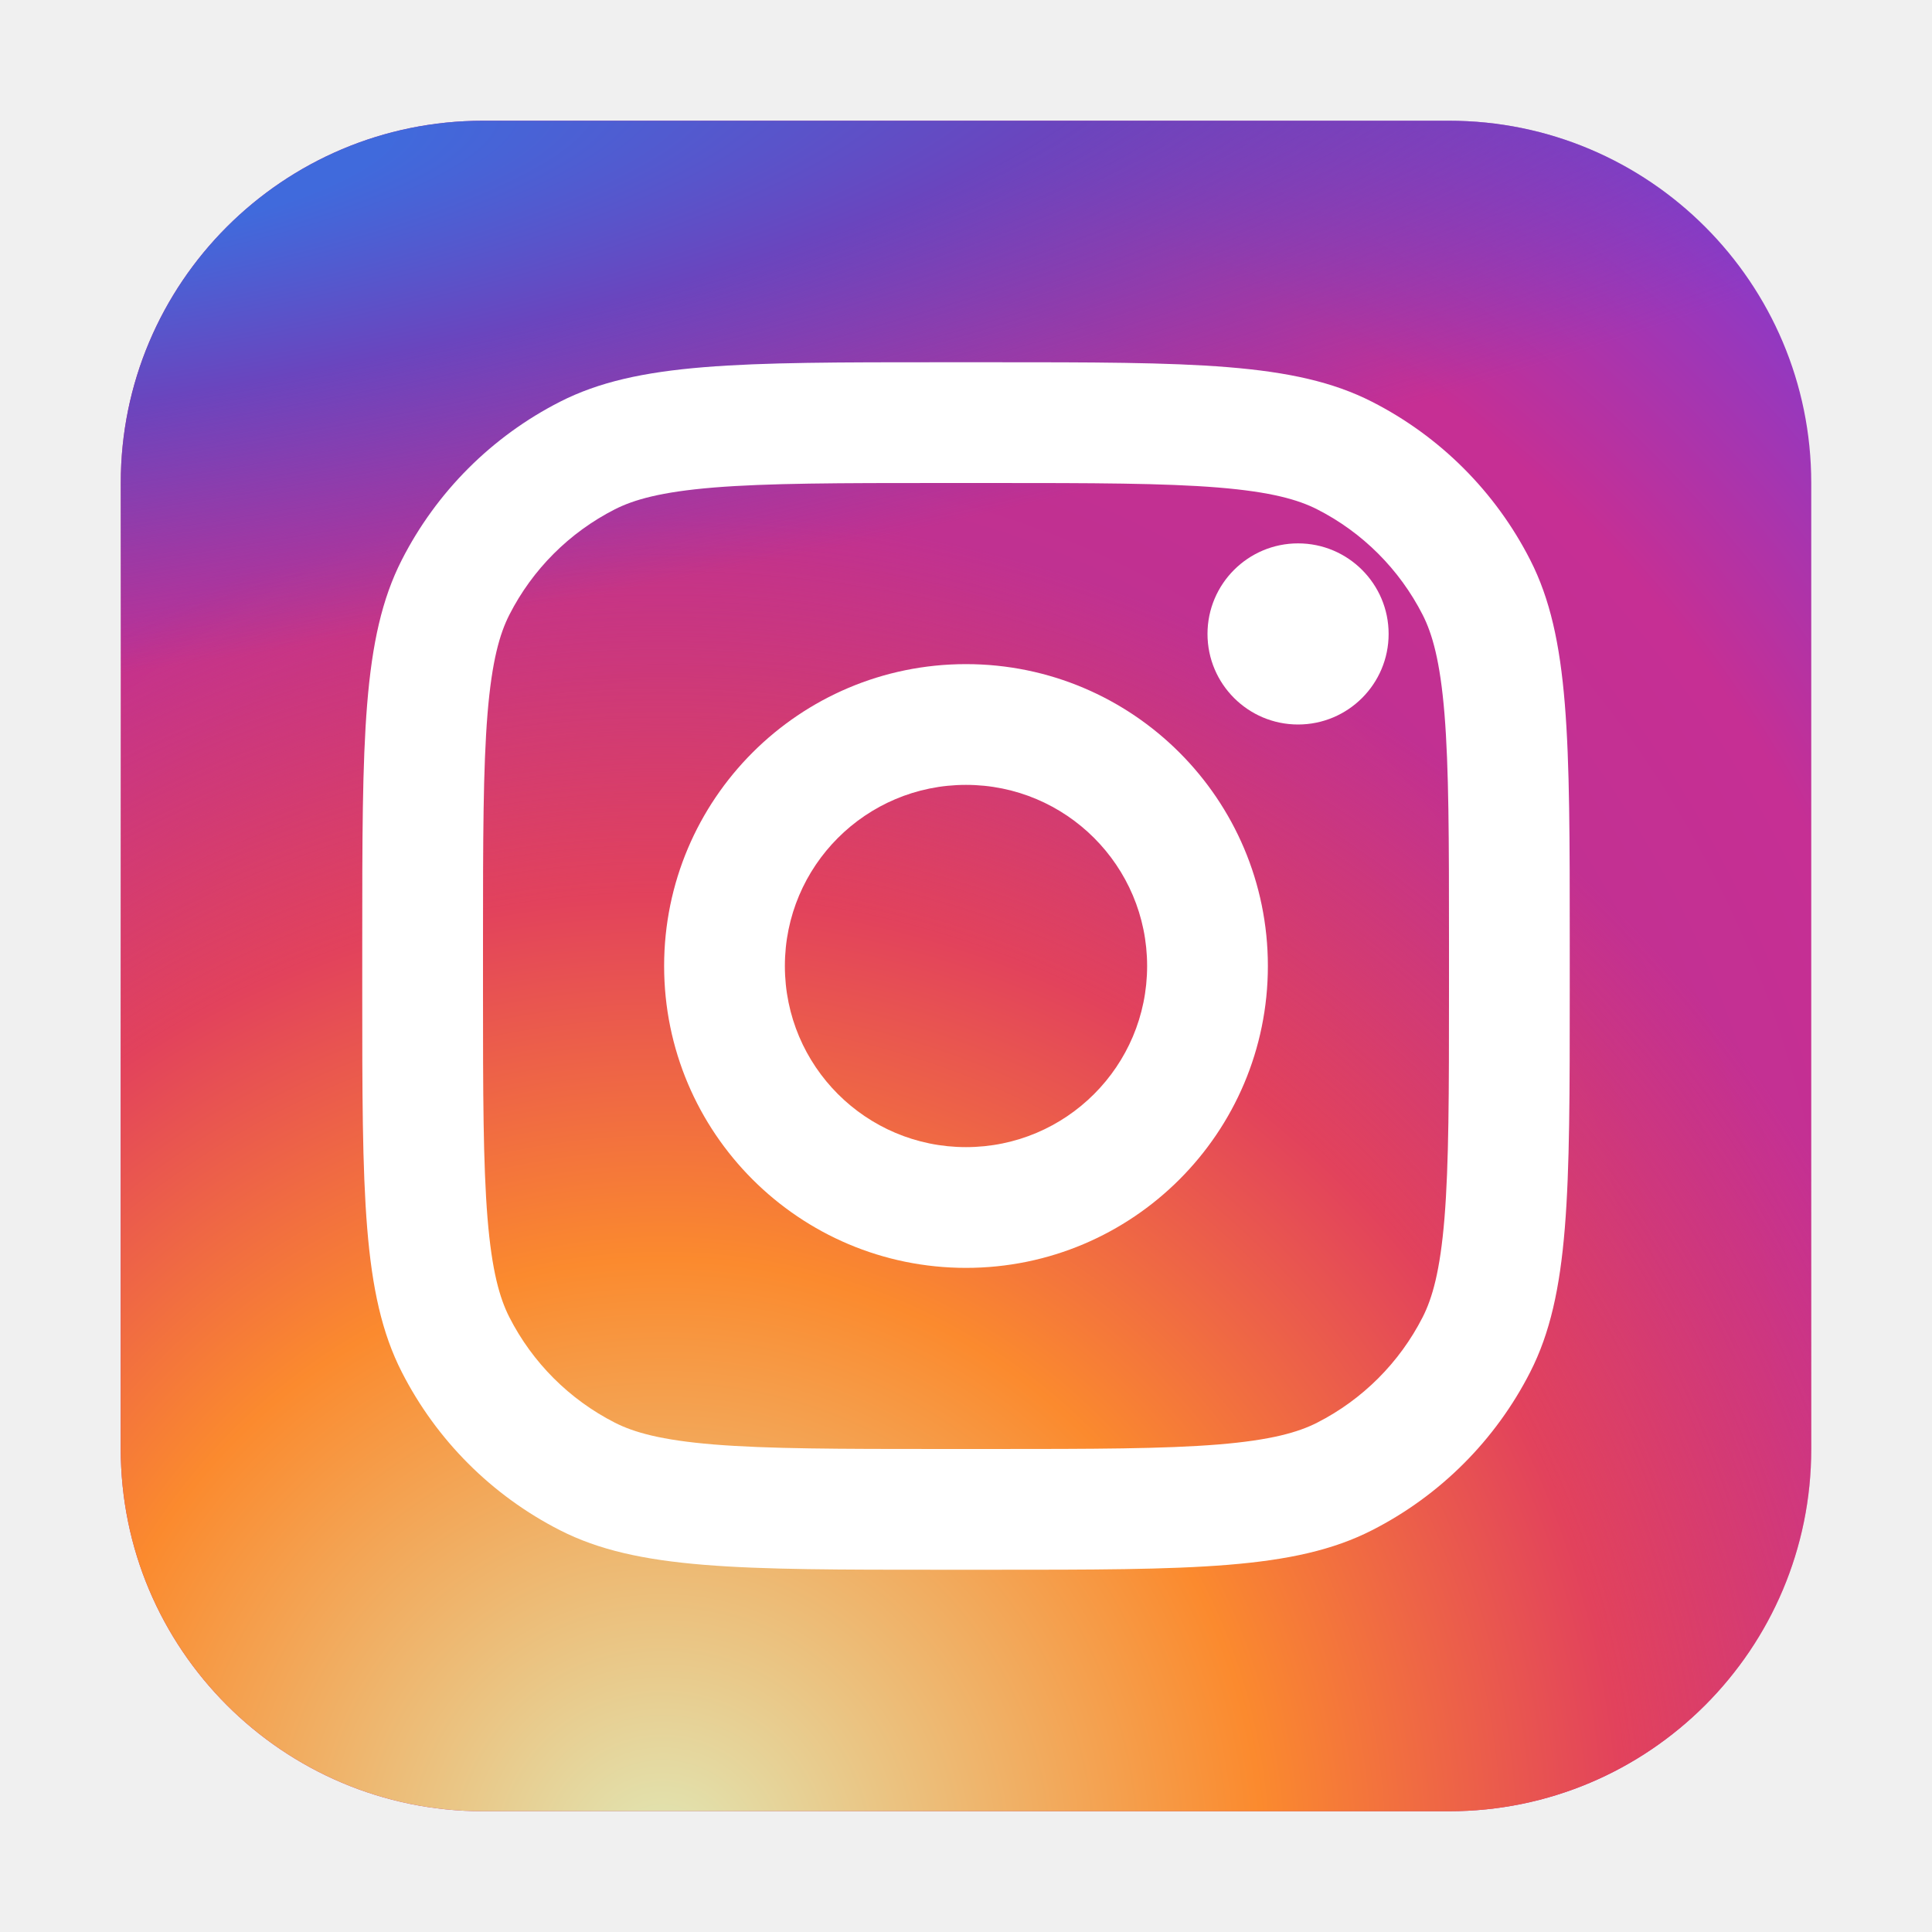
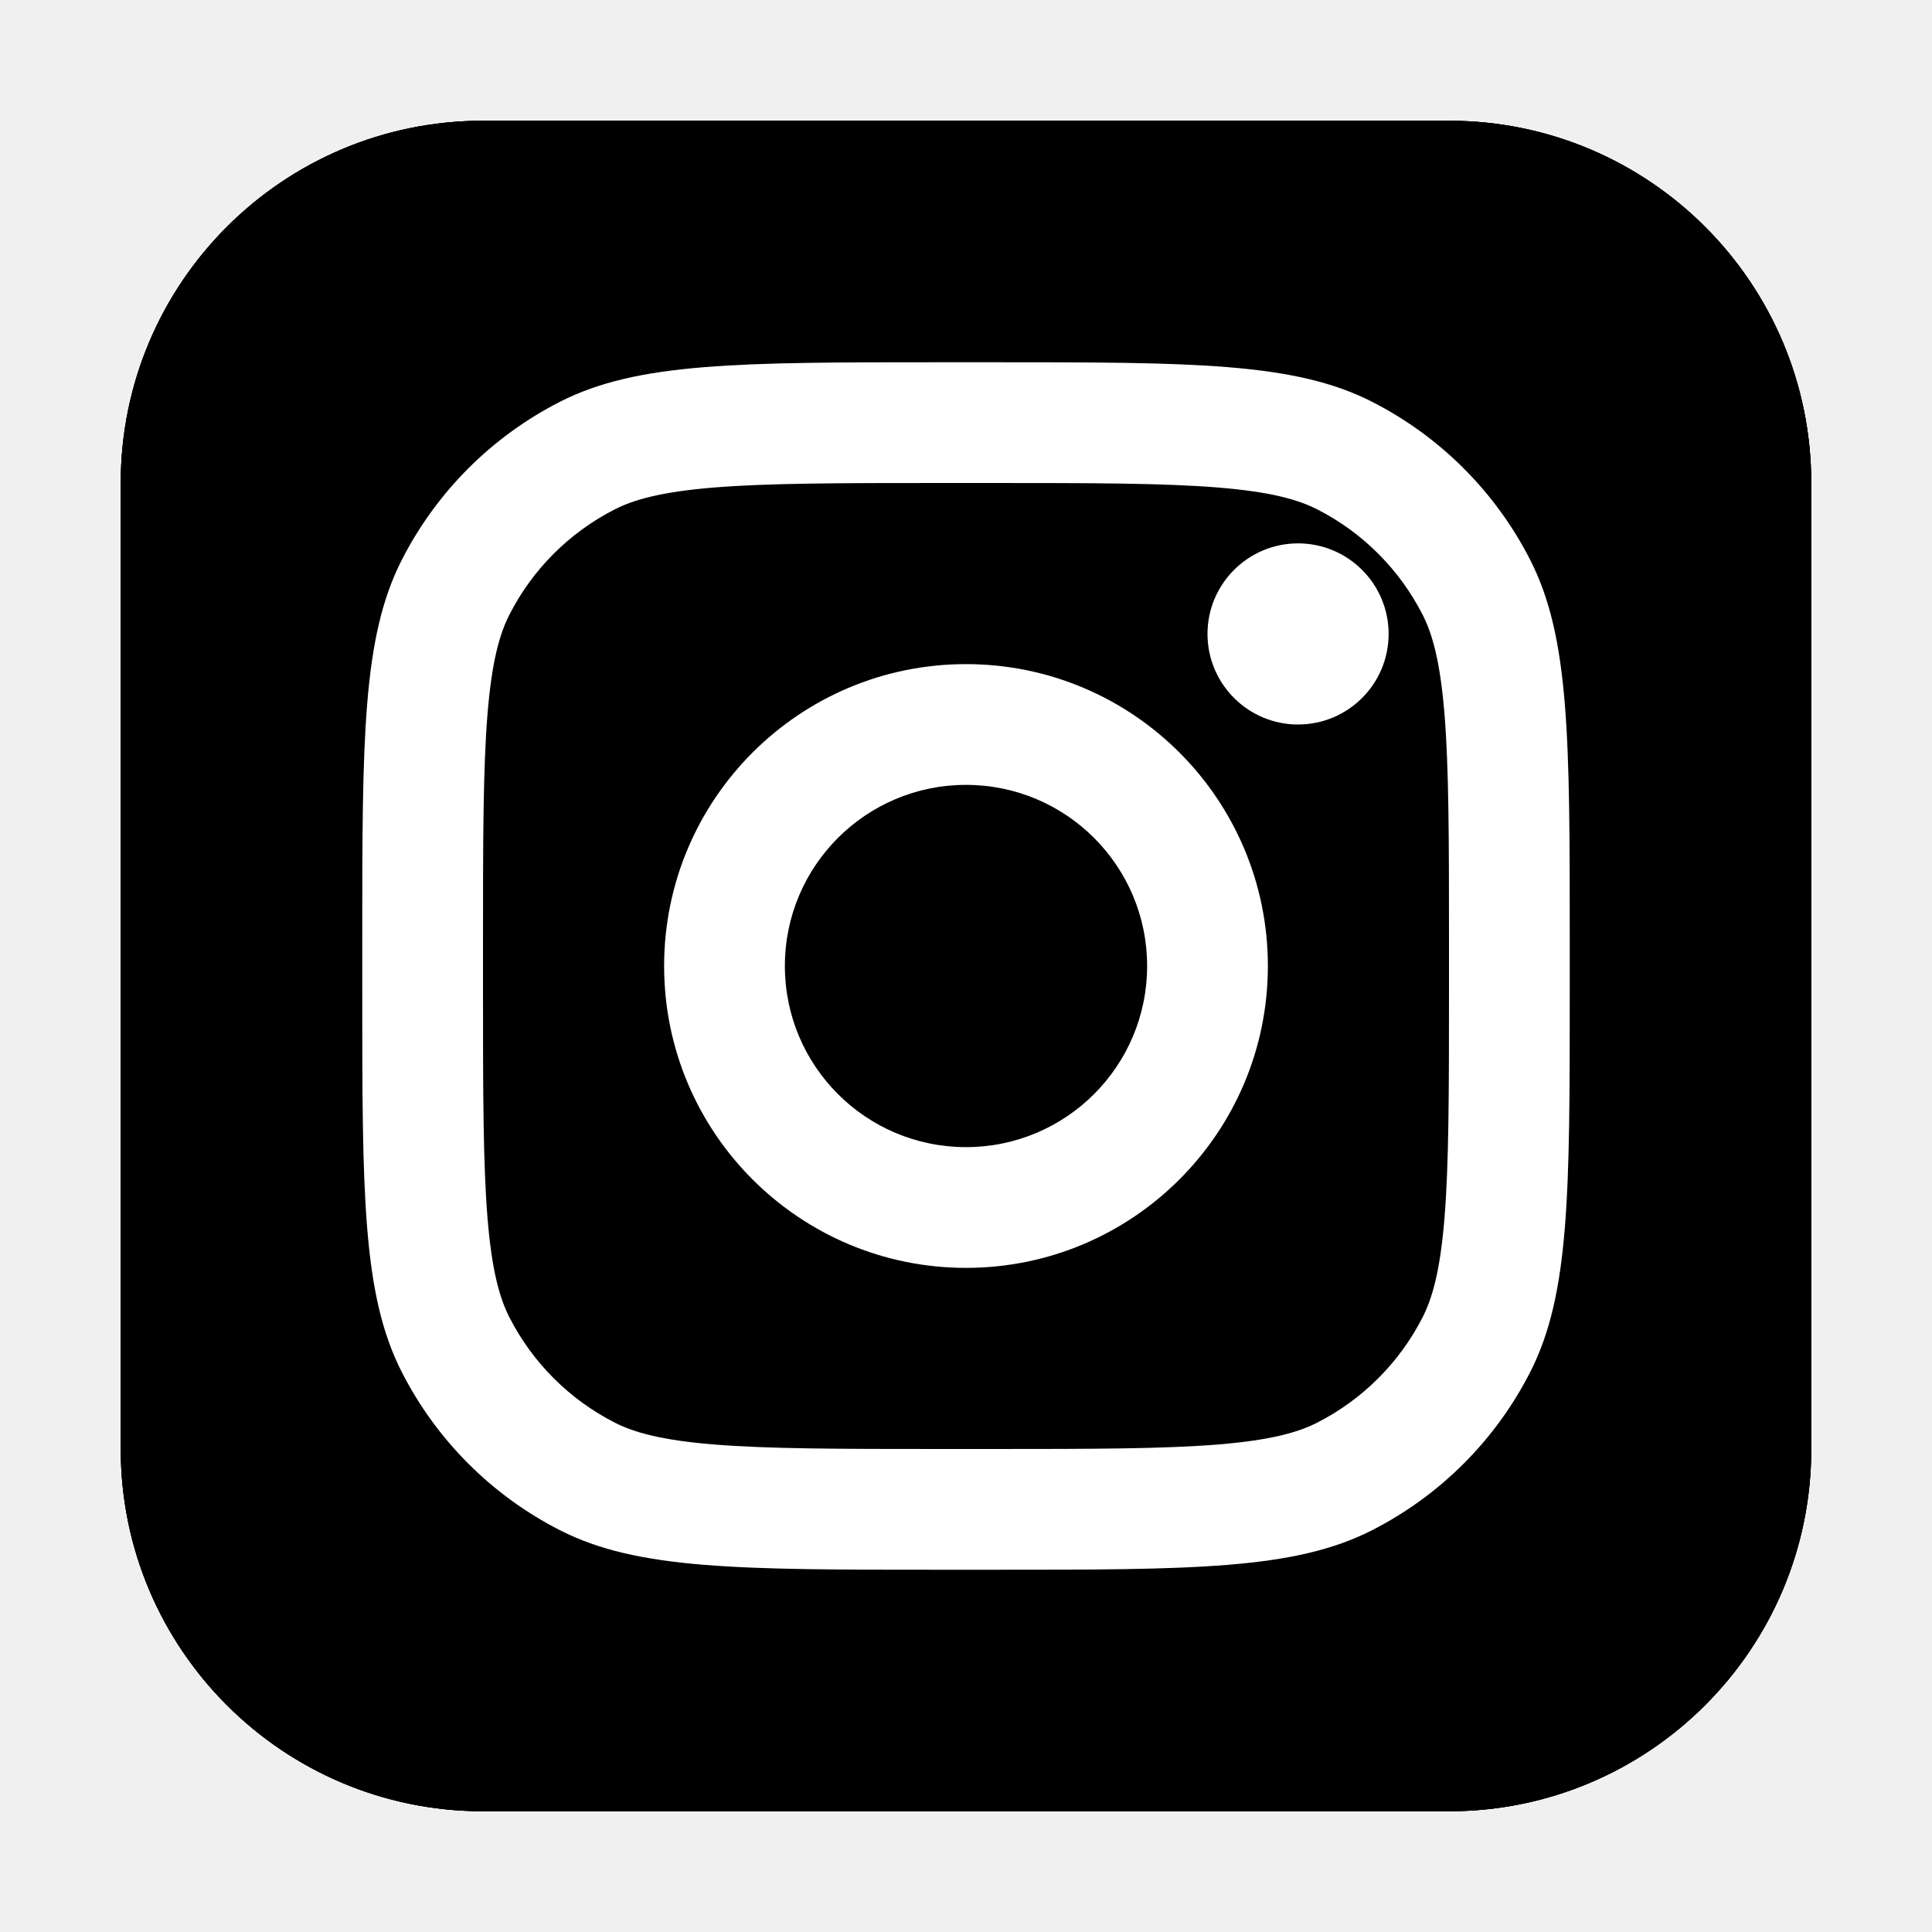
<svg xmlns="http://www.w3.org/2000/svg" width="800px" height="800px" viewBox="0 0 32 32" fill="none">
  <rect x="2" y="2" width="28" height="28" rx="6" fill="url(#paint0_radial_87_7153)" />
  <rect x="2" y="2" width="28" height="28" rx="6" fill="url(#paint1_radial_87_7153)" />
  <rect x="2" y="2" width="28" height="28" rx="6" fill="url(#paint2_radial_87_7153)" />
  <path d="M23 10.5C23 11.328 22.328 12 21.5 12C20.672 12 20 11.328 20 10.5C20 9.672 20.672 9 21.5 9C22.328 9 23 9.672 23 10.5Z" fill="white" />
  <path fill-rule="evenodd" clip-rule="evenodd" d="M16 21C18.761 21 21 18.761 21 16C21 13.239 18.761 11 16 11C13.239 11 11 13.239 11 16C11 18.761 13.239 21 16 21ZM16 19C17.657 19 19 17.657 19 16C19 14.343 17.657 13 16 13C14.343 13 13 14.343 13 16C13 17.657 14.343 19 16 19Z" fill="white" />
  <path fill-rule="evenodd" clip-rule="evenodd" d="M6 15.6C6 12.24 6 10.559 6.654 9.276C7.229 8.147 8.147 7.229 9.276 6.654C10.559 6 12.24 6 15.6 6H16.4C19.76 6 21.441 6 22.724 6.654C23.853 7.229 24.771 8.147 25.346 9.276C26 10.559 26 12.24 26 15.6V16.4C26 19.76 26 21.441 25.346 22.724C24.771 23.853 23.853 24.771 22.724 25.346C21.441 26 19.76 26 16.4 26H15.6C12.24 26 10.559 26 9.276 25.346C8.147 24.771 7.229 23.853 6.654 22.724C6 21.441 6 19.76 6 16.4V15.6ZM15.6 8H16.4C18.113 8 19.278 8.002 20.178 8.075C21.055 8.147 21.503 8.277 21.816 8.436C22.569 8.819 23.18 9.431 23.564 10.184C23.723 10.497 23.853 10.945 23.925 11.822C23.998 12.722 24 13.887 24 15.6V16.4C24 18.113 23.998 19.278 23.925 20.178C23.853 21.055 23.723 21.503 23.564 21.816C23.18 22.569 22.569 23.18 21.816 23.564C21.503 23.723 21.055 23.853 20.178 23.925C19.278 23.998 18.113 24 16.4 24H15.6C13.887 24 12.722 23.998 11.822 23.925C10.945 23.853 10.497 23.723 10.184 23.564C9.431 23.18 8.819 22.569 8.436 21.816C8.277 21.503 8.147 21.055 8.075 20.178C8.002 19.278 8 18.113 8 16.4V15.6C8 13.887 8.002 12.722 8.075 11.822C8.147 10.945 8.277 10.497 8.436 10.184C8.819 9.431 9.431 8.819 10.184 8.436C10.497 8.277 10.945 8.147 11.822 8.075C12.722 8.002 13.887 8 15.6 8Z" fill="white" />
  <defs>
    <radialGradient id="paint0_radial_87_7153" cx="0" cy="0" r="1" gradientUnits="userSpaceOnUse" gradientTransform="translate(12 23) rotate(-55.3758) scale(25.5196)">
-       <stop stop-color="#B13589" />
-       <stop offset="0.793" stop-color="#C62F94" />
-       <stop offset="1" stop-color="#8A3AC8" />
+       <stop stopColor="#B13589" />
+       <stop offset="0.793" stopColor="#C62F94" />
+       <stop offset="1" stopColor="#8A3AC8" />
    </radialGradient>
    <radialGradient id="paint1_radial_87_7153" cx="0" cy="0" r="1" gradientUnits="userSpaceOnUse" gradientTransform="translate(11 31) rotate(-65.1363) scale(22.5942)">
-       <stop stop-color="#E0E8B7" />
-       <stop offset="0.445" stop-color="#FB8A2E" />
-       <stop offset="0.715" stop-color="#E2425C" />
-       <stop offset="1" stop-color="#E2425C" stop-opacity="0" />
+       <stop stopColor="#E0E8B7" />
+       <stop offset="0.445" stopColor="#FB8A2E" />
+       <stop offset="0.715" stopColor="#E2425C" />
+       <stop offset="1" stopColor="#E2425C" stopOpacity="0" />
    </radialGradient>
    <radialGradient id="paint2_radial_87_7153" cx="0" cy="0" r="1" gradientUnits="userSpaceOnUse" gradientTransform="translate(0.500002 3) rotate(-8.1301) scale(38.8909 8.31836)">
-       <stop offset="0.157" stop-color="#406ADC" />
-       <stop offset="0.468" stop-color="#6A45BE" />
-       <stop offset="1" stop-color="#6A45BE" stop-opacity="0" />
+       <stop offset="0.157" stopColor="#406ADC" />
+       <stop offset="0.468" stopColor="#6A45BE" />
+       <stop offset="1" stopColor="#6A45BE" stopOpacity="0" />
    </radialGradient>
  </defs>
</svg>
